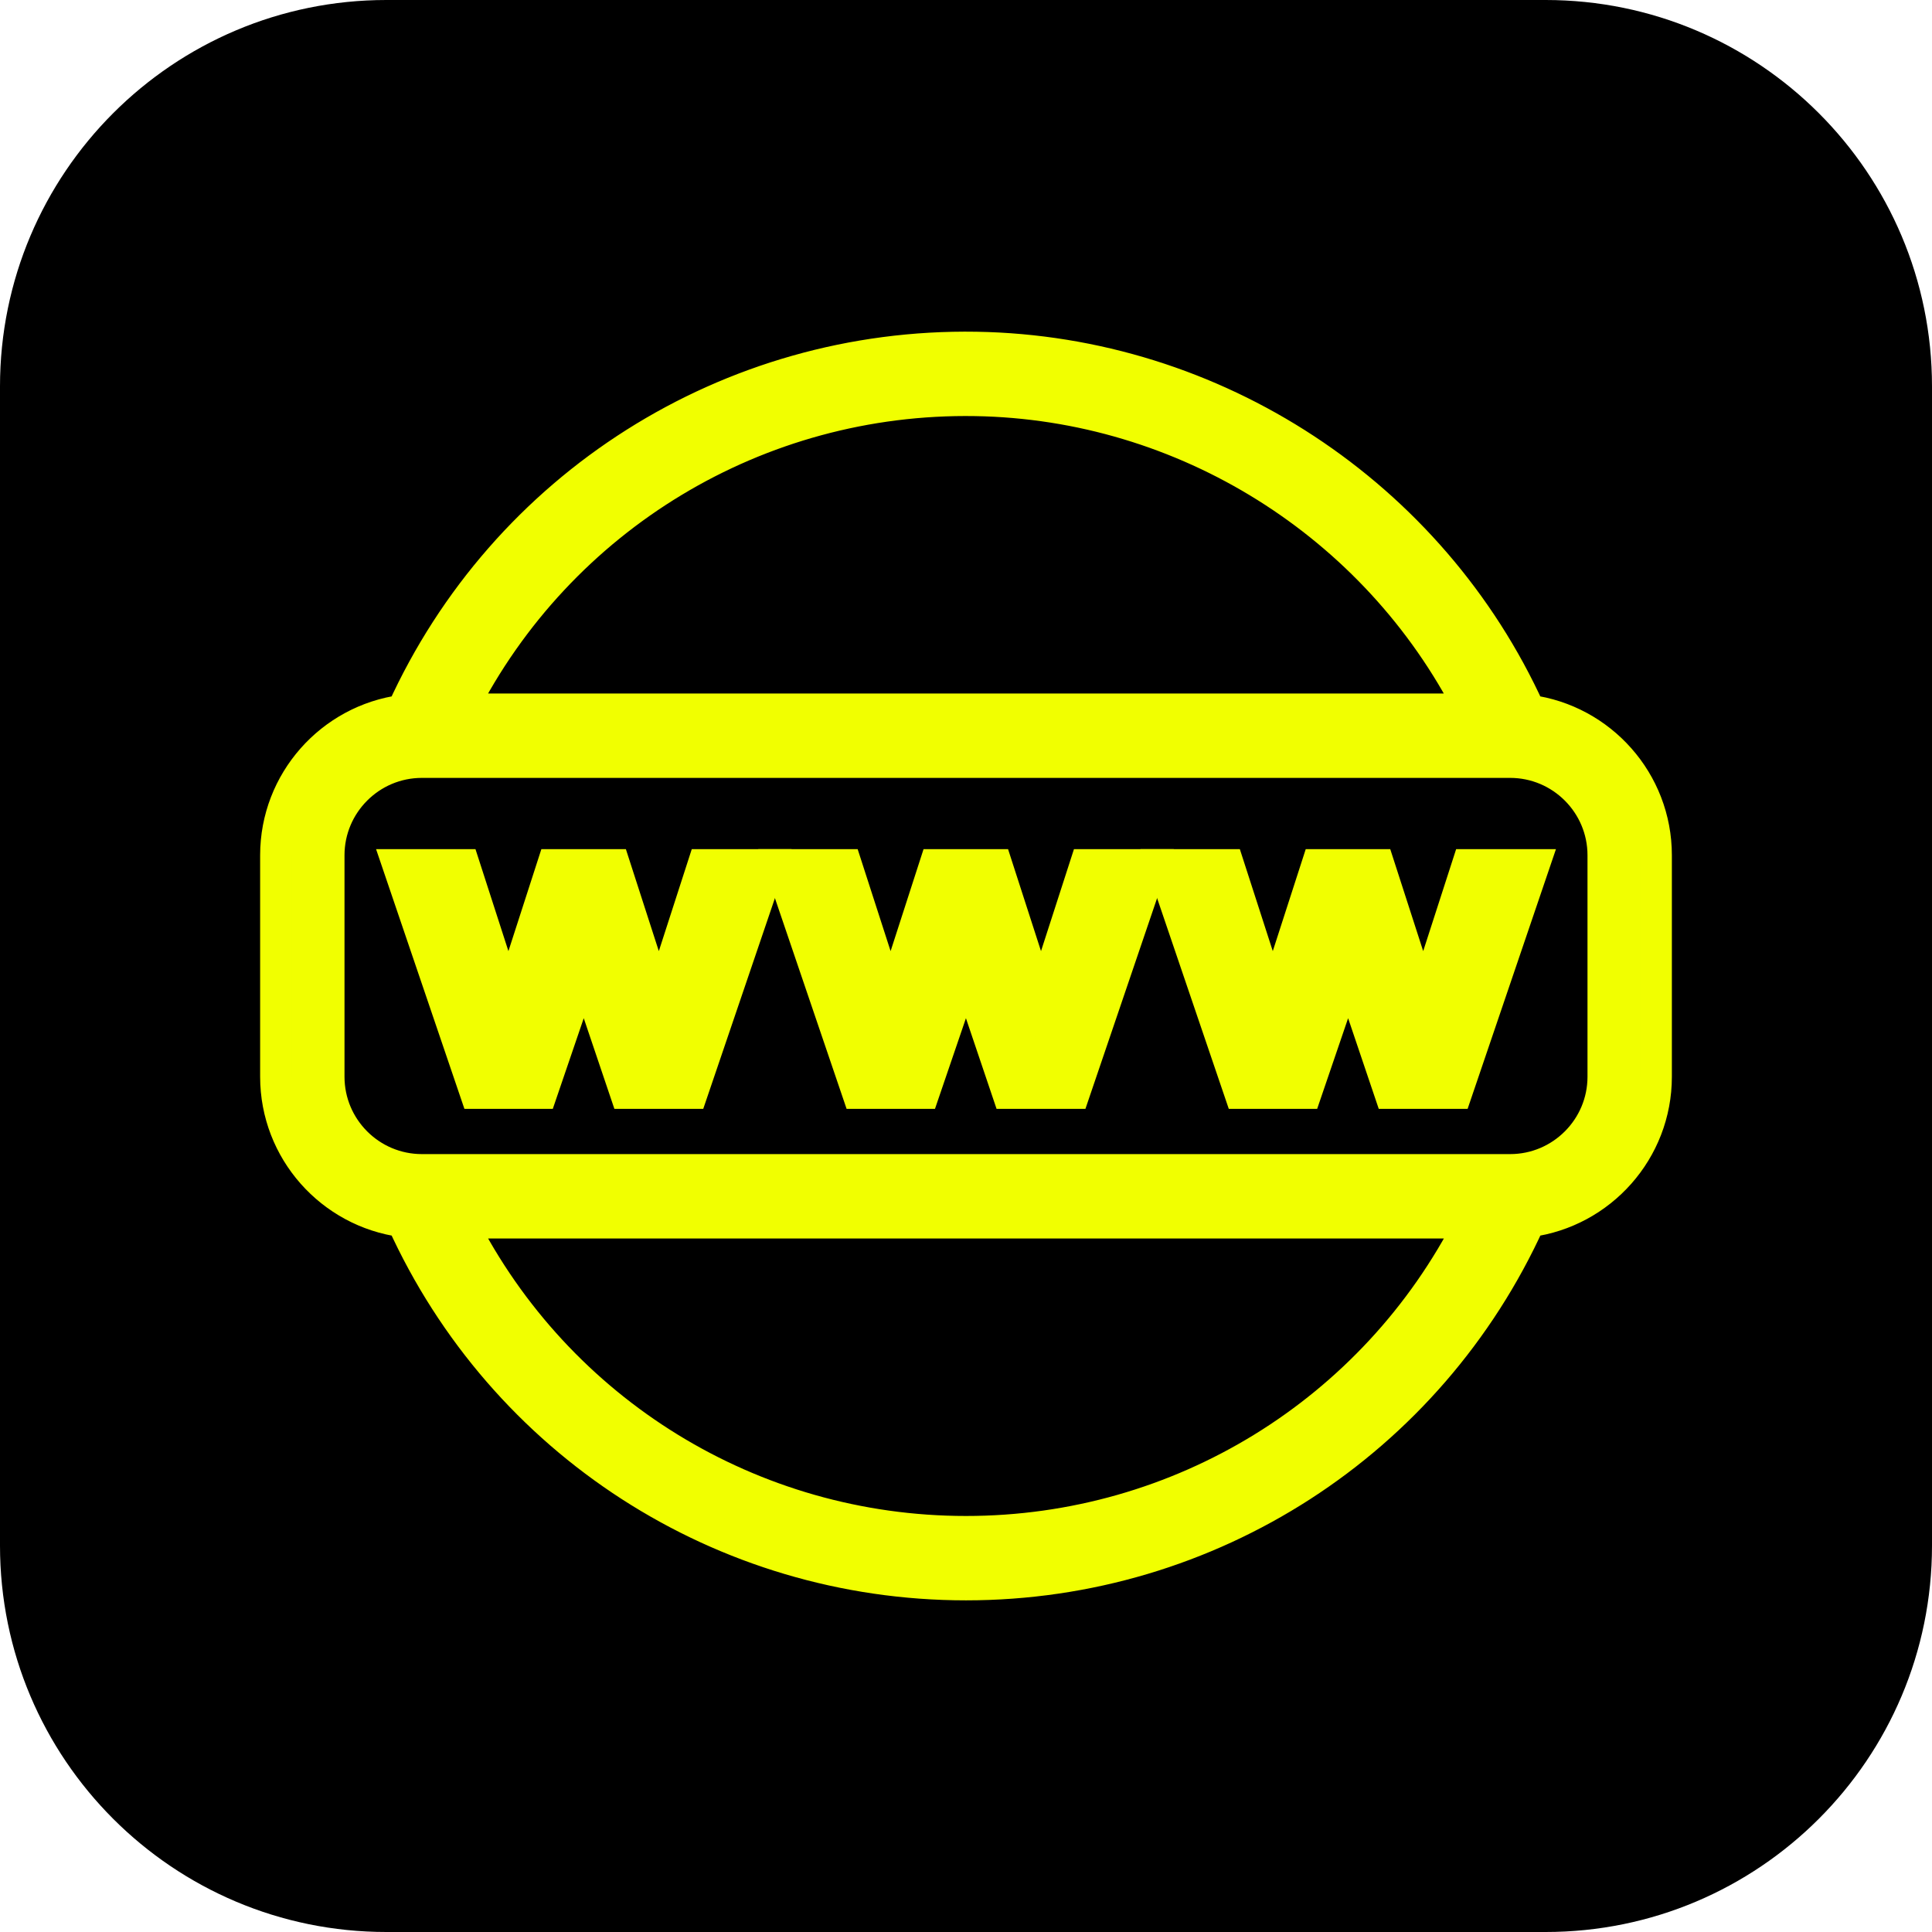
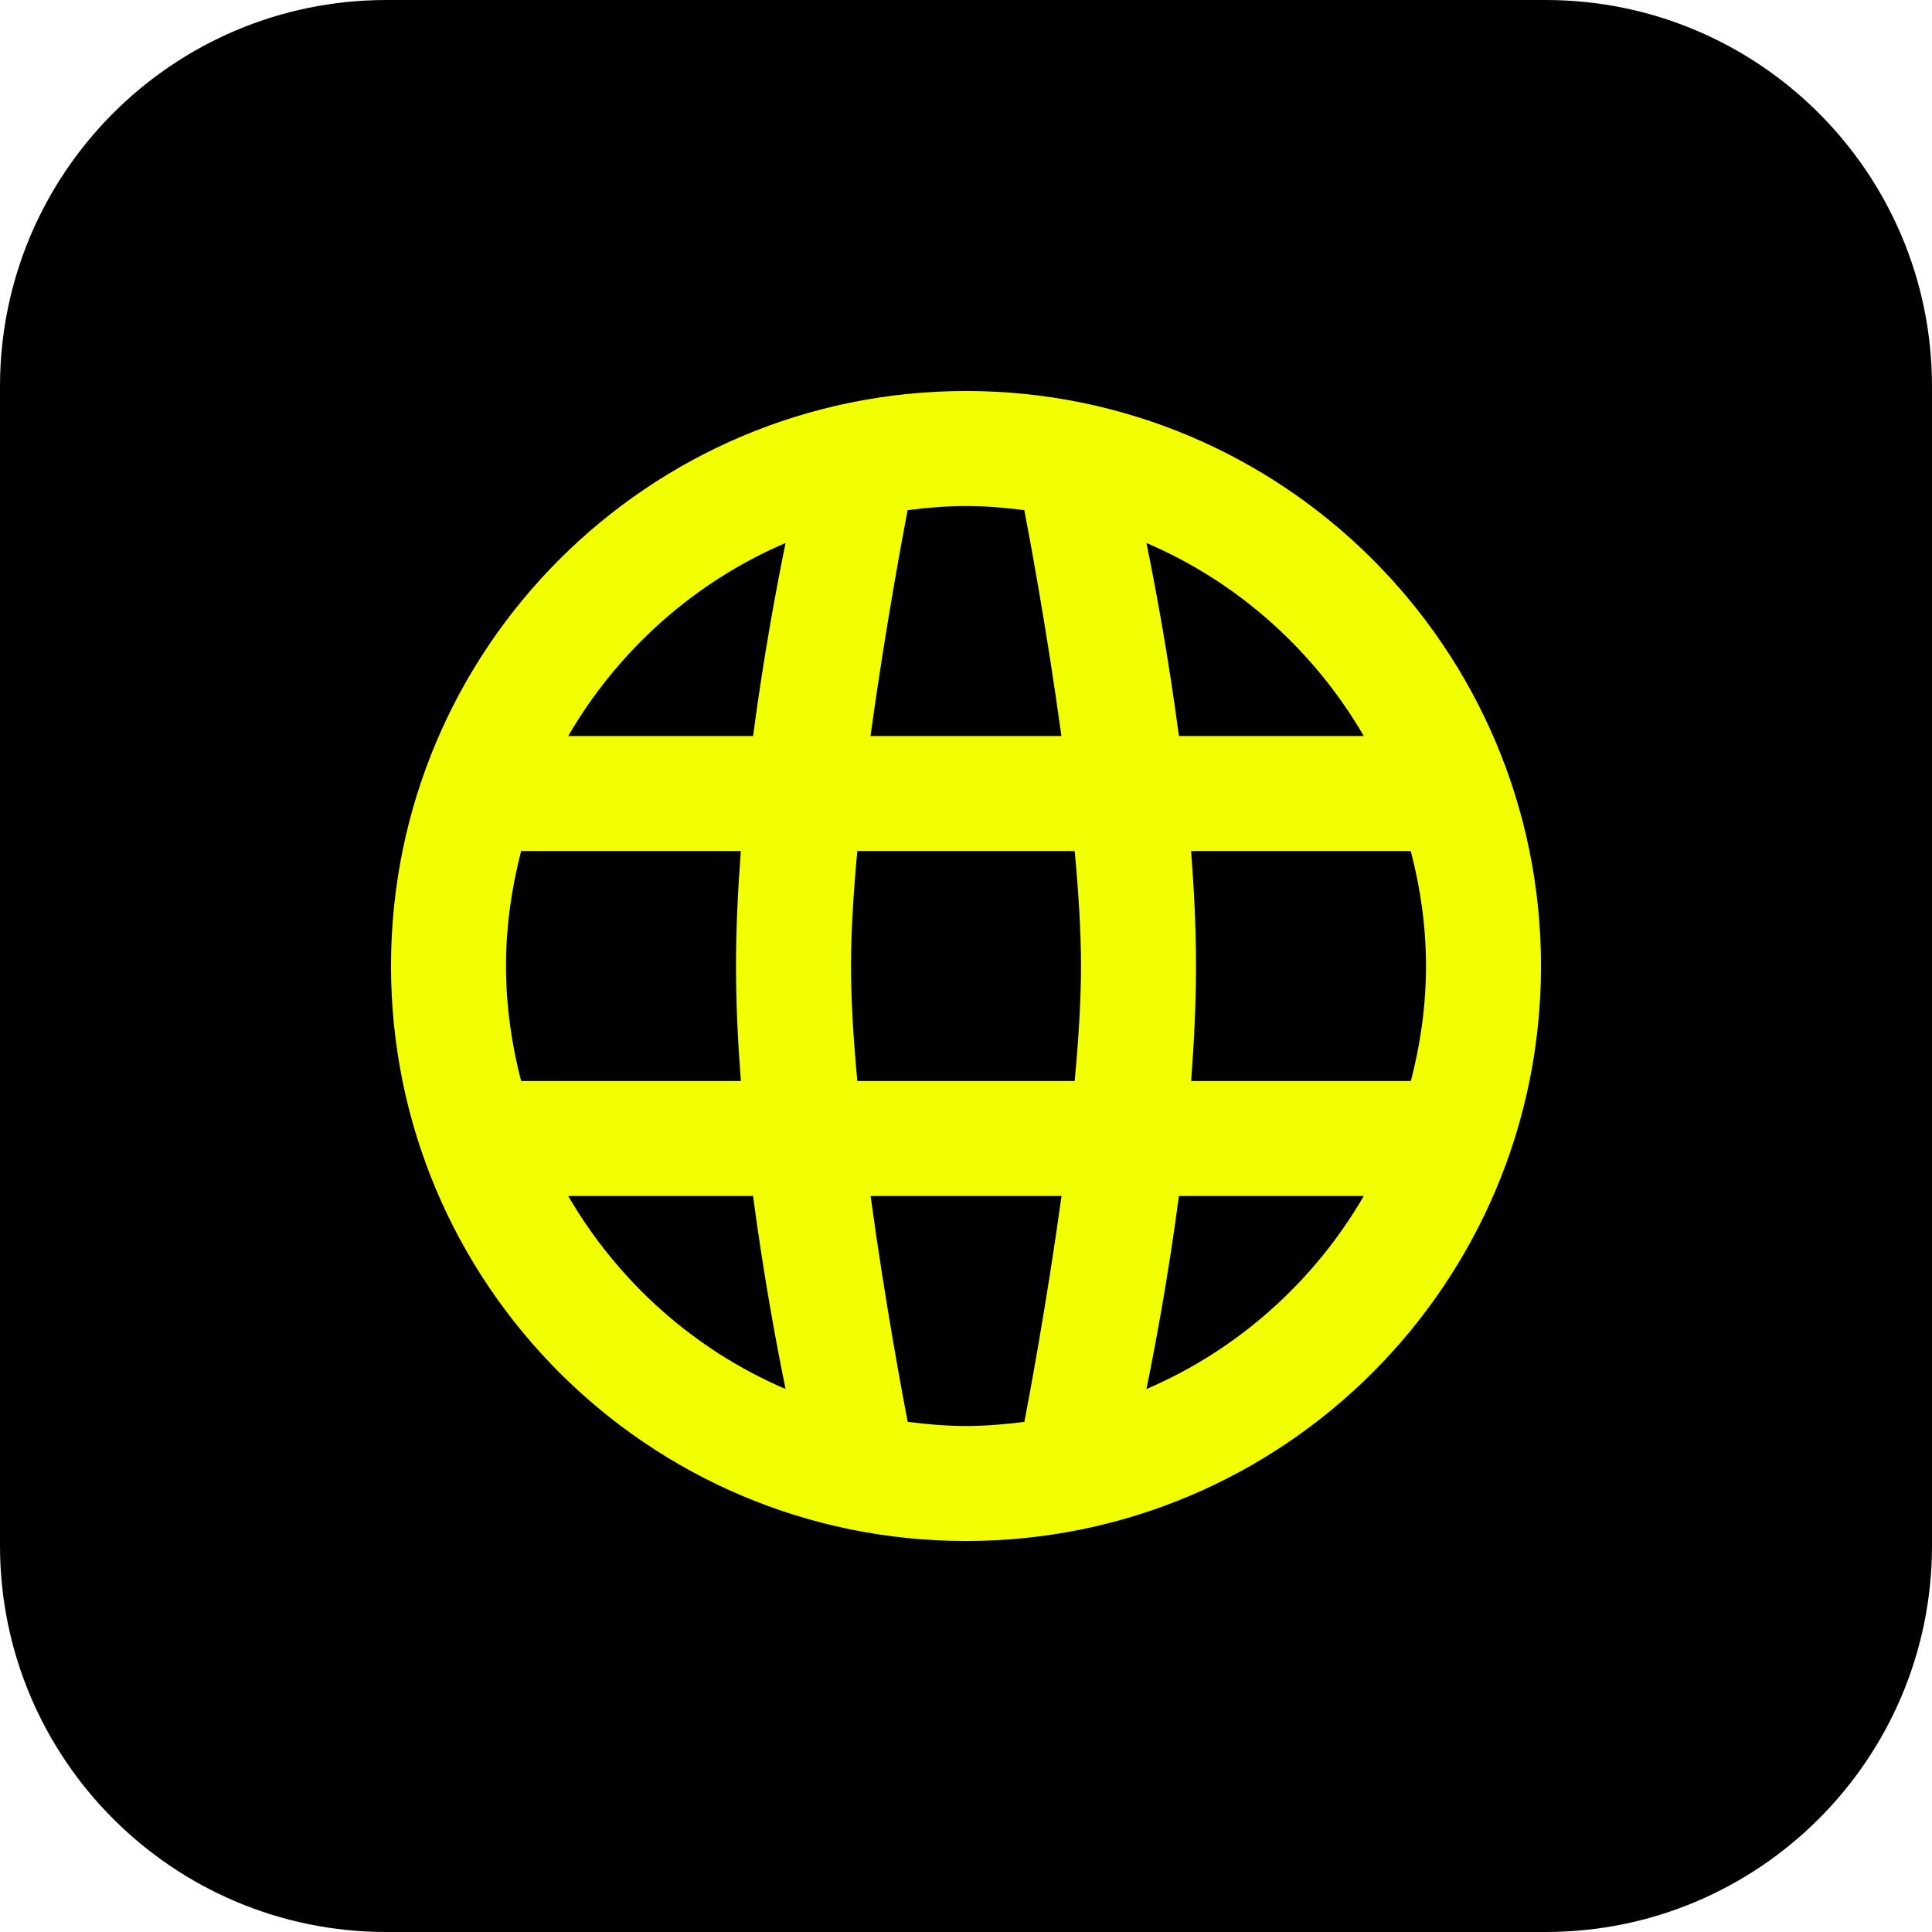
- <svg xmlns="http://www.w3.org/2000/svg" fill="#F1FF00" height="800px" width="800px" version="1.1" id="Capa_1" viewBox="-98 -98 686.00 686.00" xml:space="preserve" stroke="#F1FF00" stroke-width="11.27">
+ <svg xmlns="http://www.w3.org/2000/svg" width="800px" height="800px" viewBox="-4.8 -4.8 33.60 33.60" fill="#F1FF00">
  <g id="SVGRepo_bgCarrier" stroke-width="0">
-     <rect x="-98" y="-98" width="686.00" height="686.00" rx="137.2" fill="#000000" strokewidth="0" />
+     <rect x="-4.8" y="-4.8" width="33.60" height="33.60" rx="6.72" fill="#000000" strokewidth="0" />
  </g>
  <g id="SVGRepo_tracerCarrier" stroke-linecap="round" stroke-linejoin="round" />
  <g id="SVGRepo_iconCarrier">
+     <rect x="0" fill="none" width="24" height="24" />
    <g>
-       <path d="M445.06,154.352C410.115,77.368,333.233,26.827,248.63,25.425c-87.761-1.454-167.512,49.093-203.714,128.93 C19.6,157.729,0,179.451,0,205.675v78.647c0,26.227,19.604,47.95,44.924,51.321C80.517,414.166,158.449,464.605,245,464.605 c86.558,0,164.489-50.435,200.077-128.963c25.319-3.371,44.923-25.094,44.923-51.32v-78.647 C490,179.443,470.387,157.716,445.06,154.352z M248.32,44.113c74.364,1.232,142.218,43.957,175.786,109.772H65.871 C100.599,85.593,171.068,42.833,248.32,44.113z M245,445.915c-76.138,0-144.986-42.66-179.12-109.803h358.24 C389.989,403.255,321.144,445.915,245,445.915z M471.31,284.322c0,18.252-14.848,33.1-33.1,33.1H51.79 c-18.252,0-33.1-14.848-33.1-33.1v-78.647c0-18.252,14.848-33.1,33.1-33.1h386.42c18.252,0,33.1,14.848,33.1,33.1V284.322z" />
-       <polygon points="135.931,258.049 120.134,209.152 98.323,209.152 82.526,258.049 66.729,209.152 43.403,209.152 70.936,290.094 94.252,290.094 109.302,246.011 124.195,290.094 147.667,290.094 175.2,209.152 151.728,209.152 " />
-       <polygon points="271.634,258.049 255.837,209.152 234.026,209.152 218.228,258.049 202.432,209.152 179.106,209.152 206.639,290.094 229.955,290.094 245.005,246.011 259.898,290.094 283.369,290.094 310.903,209.152 287.431,209.152 " />
-       <polygon points="407.337,258.049 391.539,209.152 369.729,209.152 353.931,258.049 338.135,209.152 314.809,209.152 342.342,290.094 365.658,290.094 380.708,246.011 395.601,290.094 419.072,290.094 446.605,209.152 423.134,209.152 " />
+       <path d="M12 2C6.477 2 2 6.477 2 12s4.477 10 10 10 10-4.477 10-10S17.523 2 12 2zm6.918 6h-3.215c-.188-1.424-.42-2.65-.565-3.357 1.593.682 2.916 1.87 3.78 3.357zm-5.904-3.928c.068.352.387 2.038.645 3.928h-3.32c.26-1.89.578-3.576.646-3.928C11.32 4.03 11.656 4 12 4s.68.03 1.014.072zM14 12c0 .598-.043 1.286-.11 2h-3.78c-.067-.714-.11-1.402-.11-2s.043-1.286.11-2h3.78c.067.714.11 1.402.11 2zM8.862 4.643C8.717 5.35 8.485 6.576 8.297 8H5.082c.864-1.487 2.187-2.675 3.78-3.357zM4.262 10h3.822c-.05.668-.084 1.344-.084 2s.033 1.332.085 2H4.263C4.097 13.36 4 12.692 4 12s.098-1.36.263-2zm.82 6h3.215c.188 1.424.42 2.65.565 3.357-1.593-.682-2.916-1.87-3.78-3.357zm5.904 3.928c-.068-.353-.388-2.038-.645-3.928h3.32c-.26 1.89-.578 3.576-.646 3.928-.333.043-.67.072-1.014.072s-.68-.03-1.014-.072zm4.152-.57c.145-.708.377-1.934.565-3.358h3.215c-.864 1.487-2.187 2.675-3.78 3.357zm4.6-5.358h-3.822c.05-.668.084-1.344.084-2s-.033-1.332-.085-2h3.82c.167.64.265 1.308.265 2s-.097 1.36-.263 2z" />
    </g>
  </g>
</svg>
